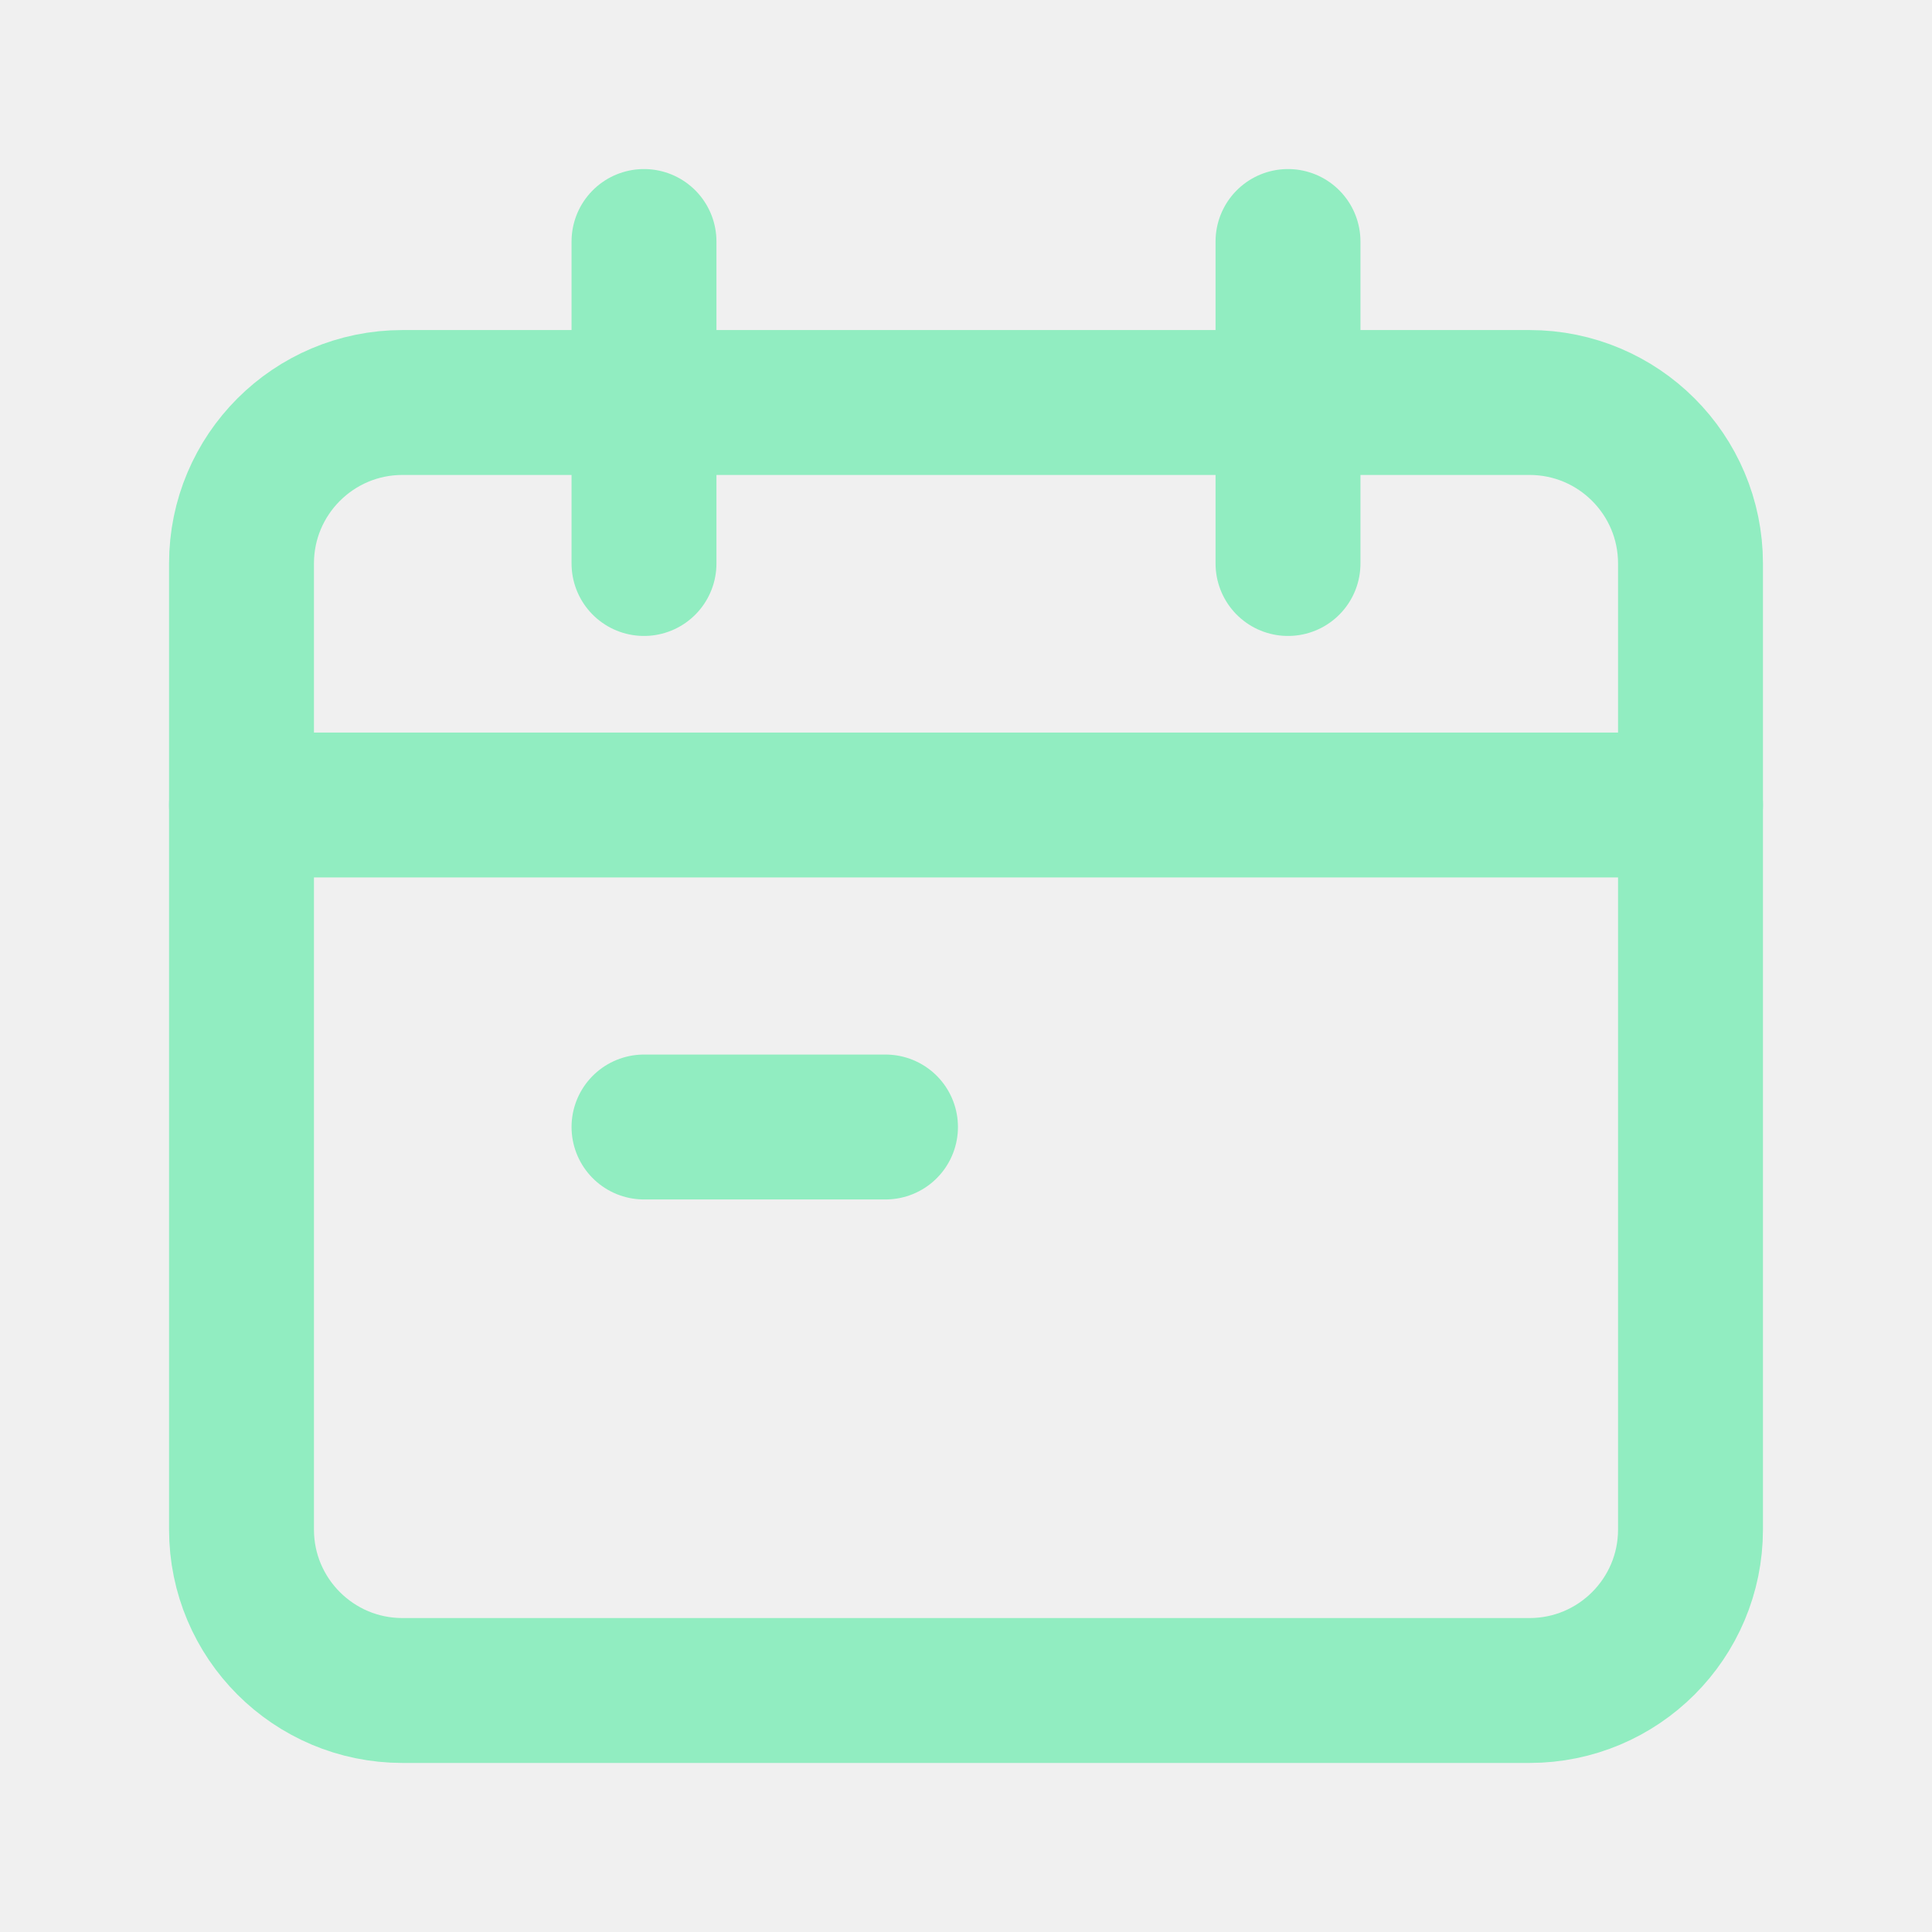
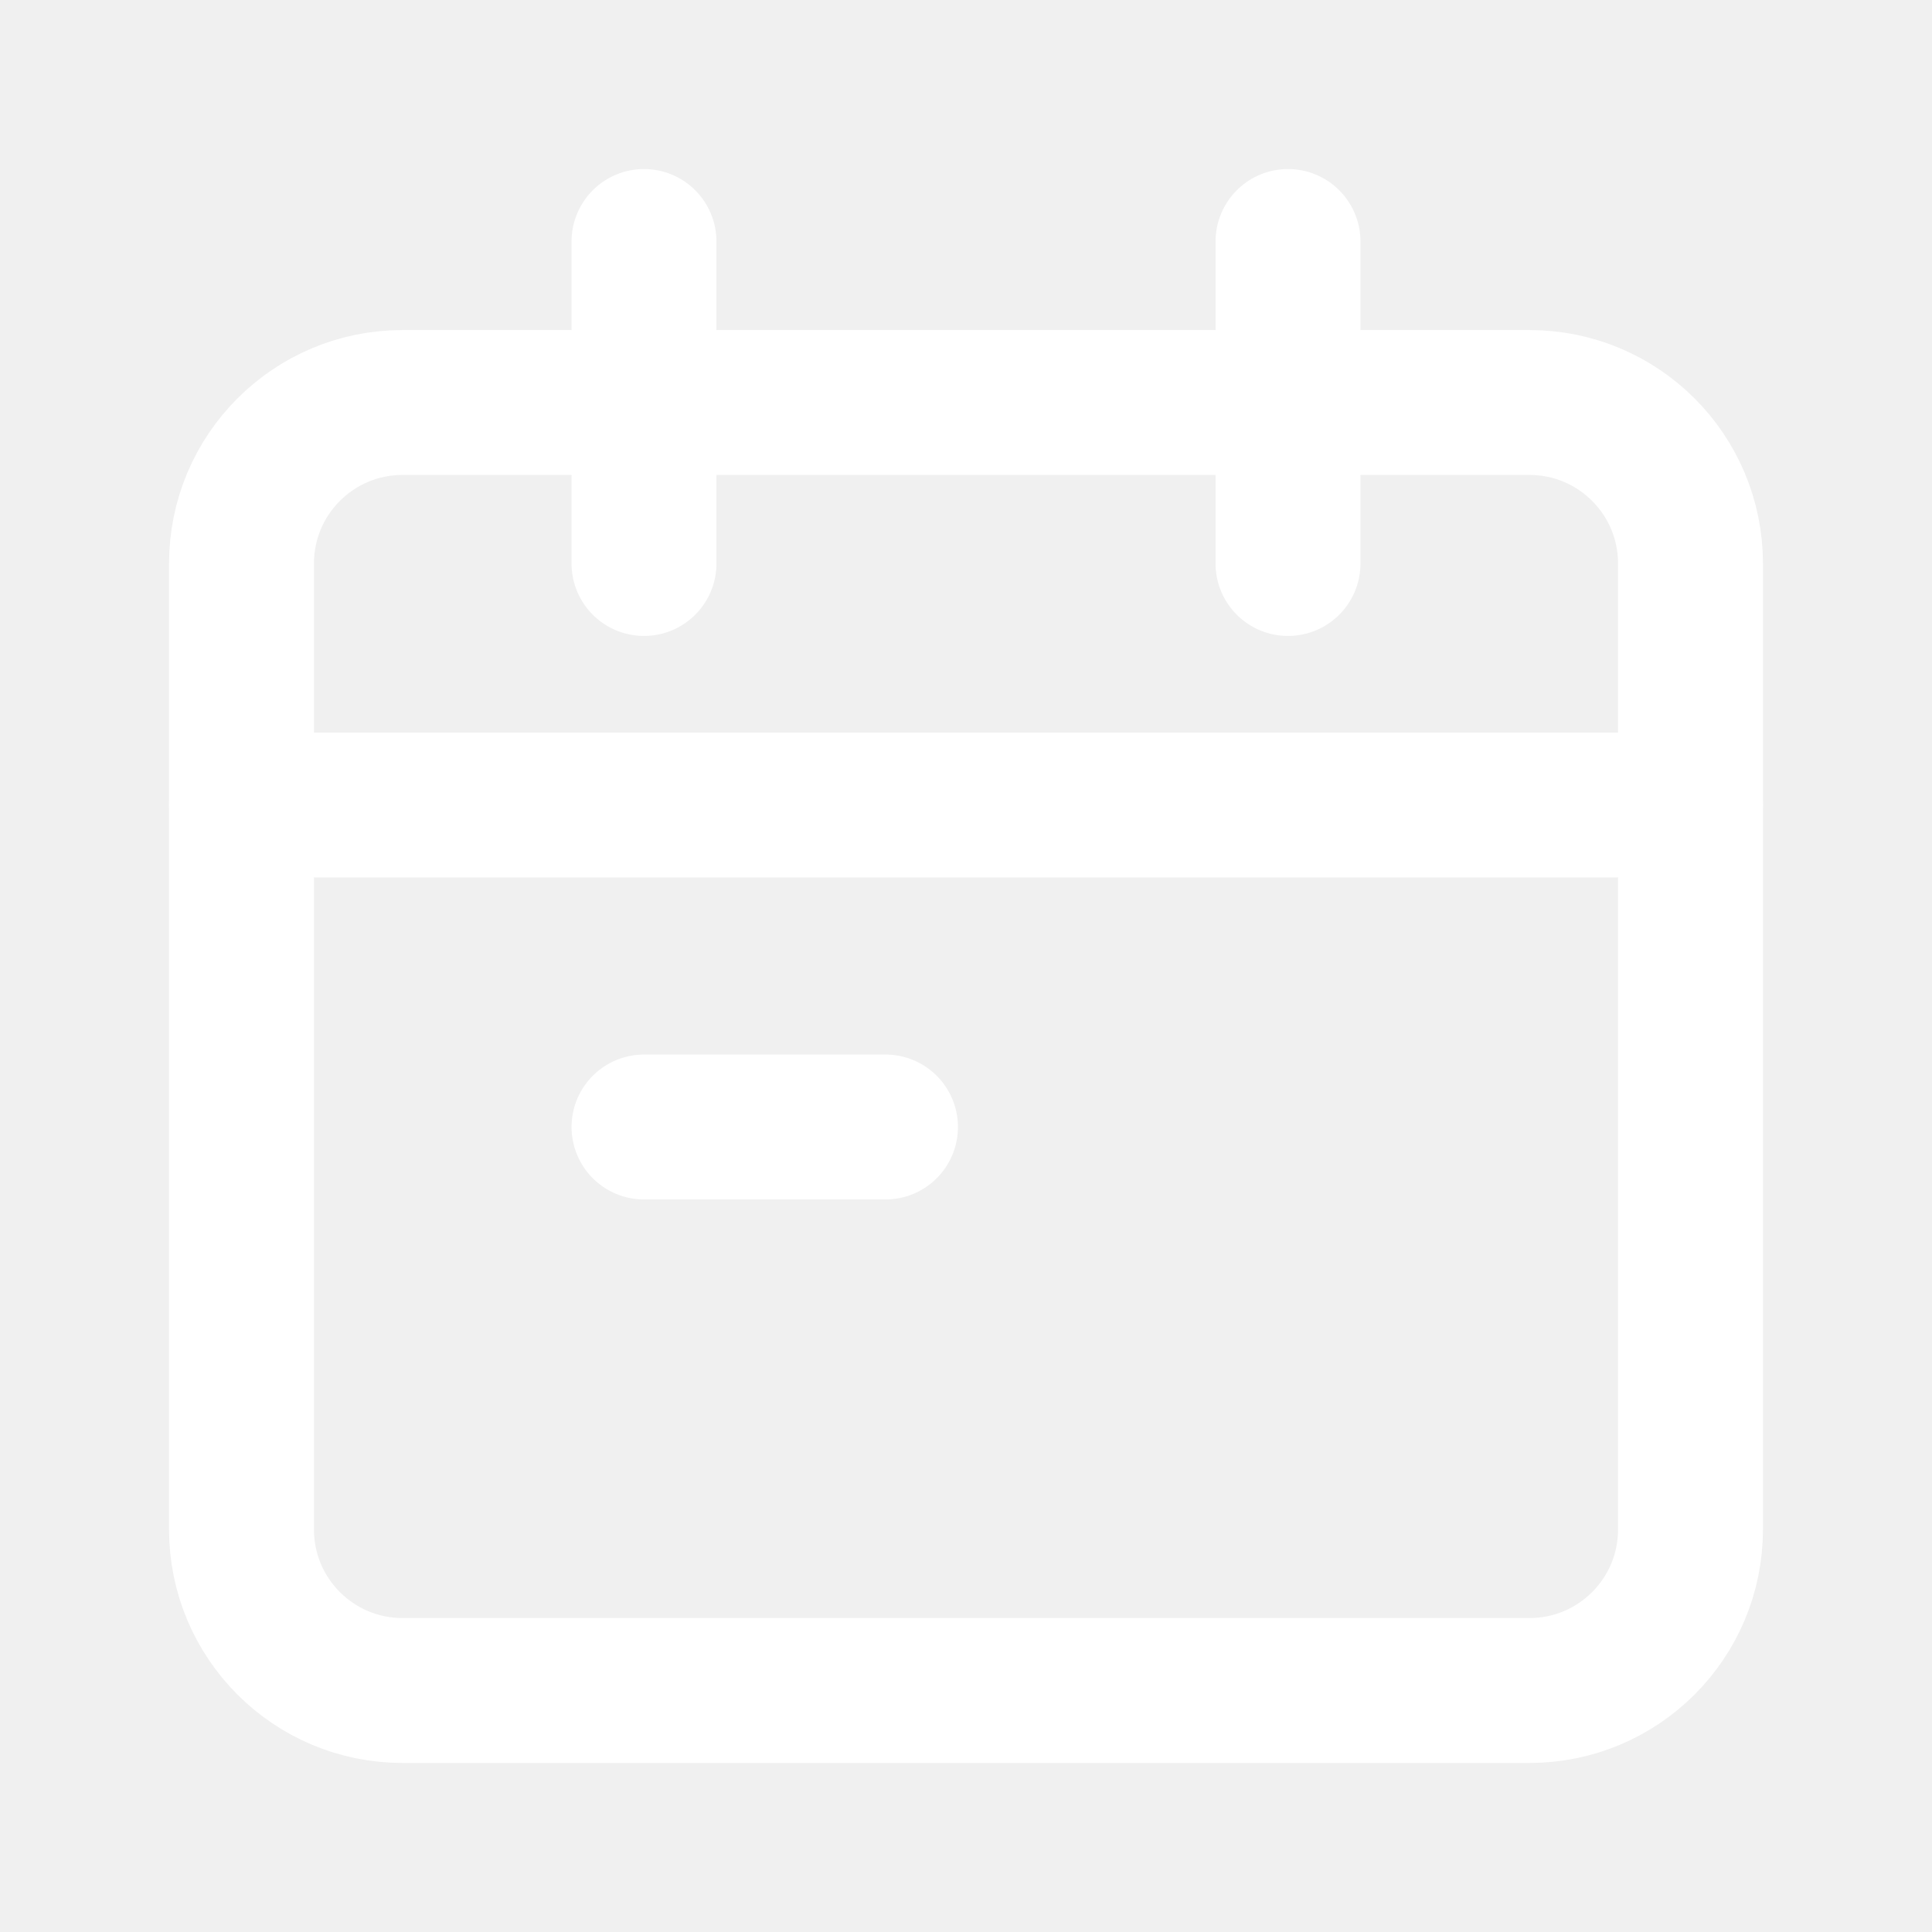
- <svg xmlns="http://www.w3.org/2000/svg" viewBox="0 0 24 24" fill="none" stroke="#91edc1" stroke-width="1.8" stroke-linecap="round" stroke-linejoin="round">
+ <svg xmlns="http://www.w3.org/2000/svg" viewBox="0 0 24 24" fill="none" stroke="#ffffff" stroke-width="1.8" stroke-linecap="round" stroke-linejoin="round">
  <rect x="3" y="5" width="18" height="16" rx="2" />
  <path d="M16 3v4M8 3v4M3 10h18M8 14h3" />
</svg>
